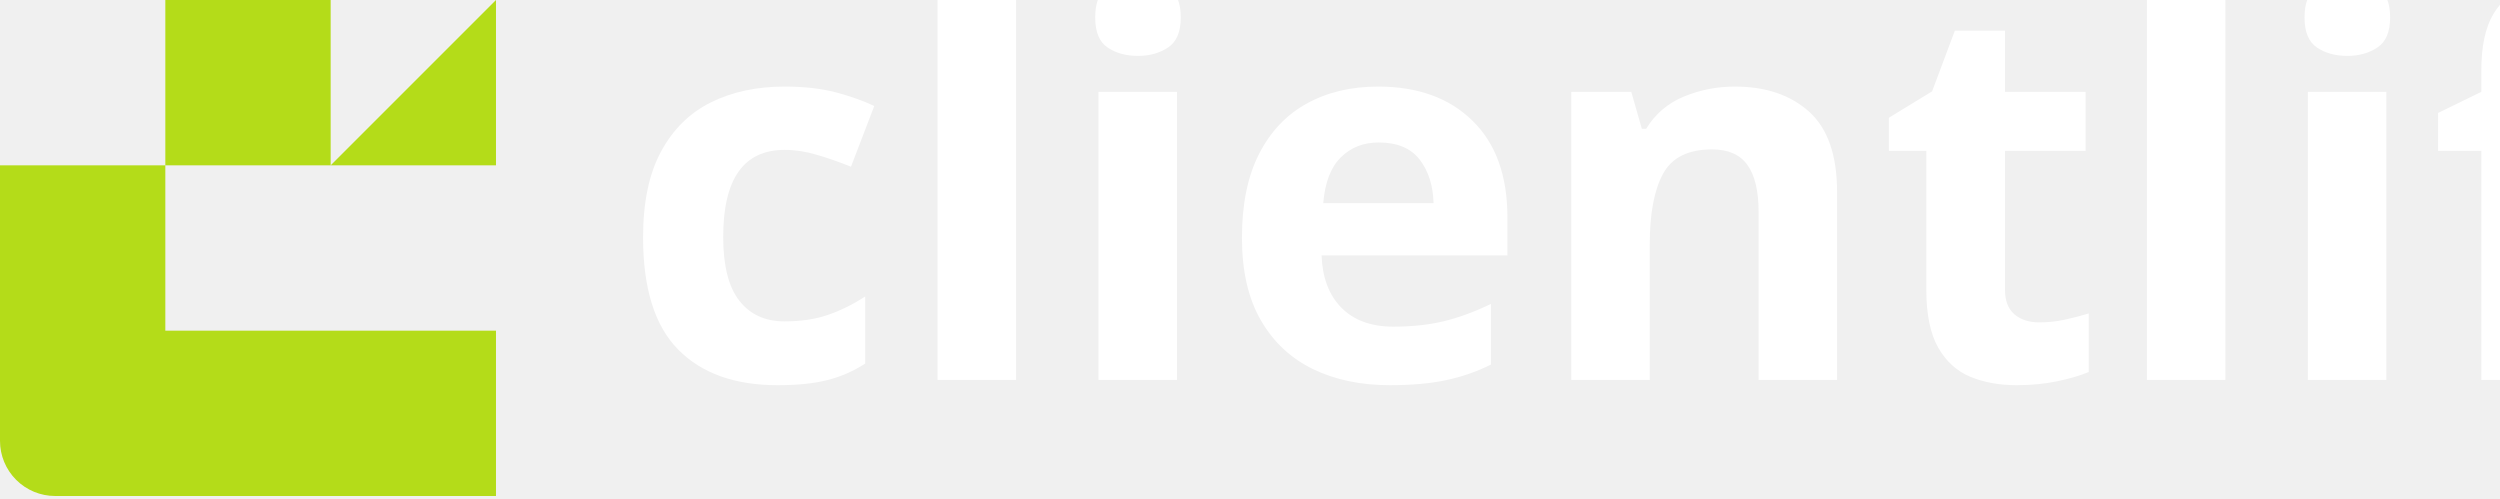
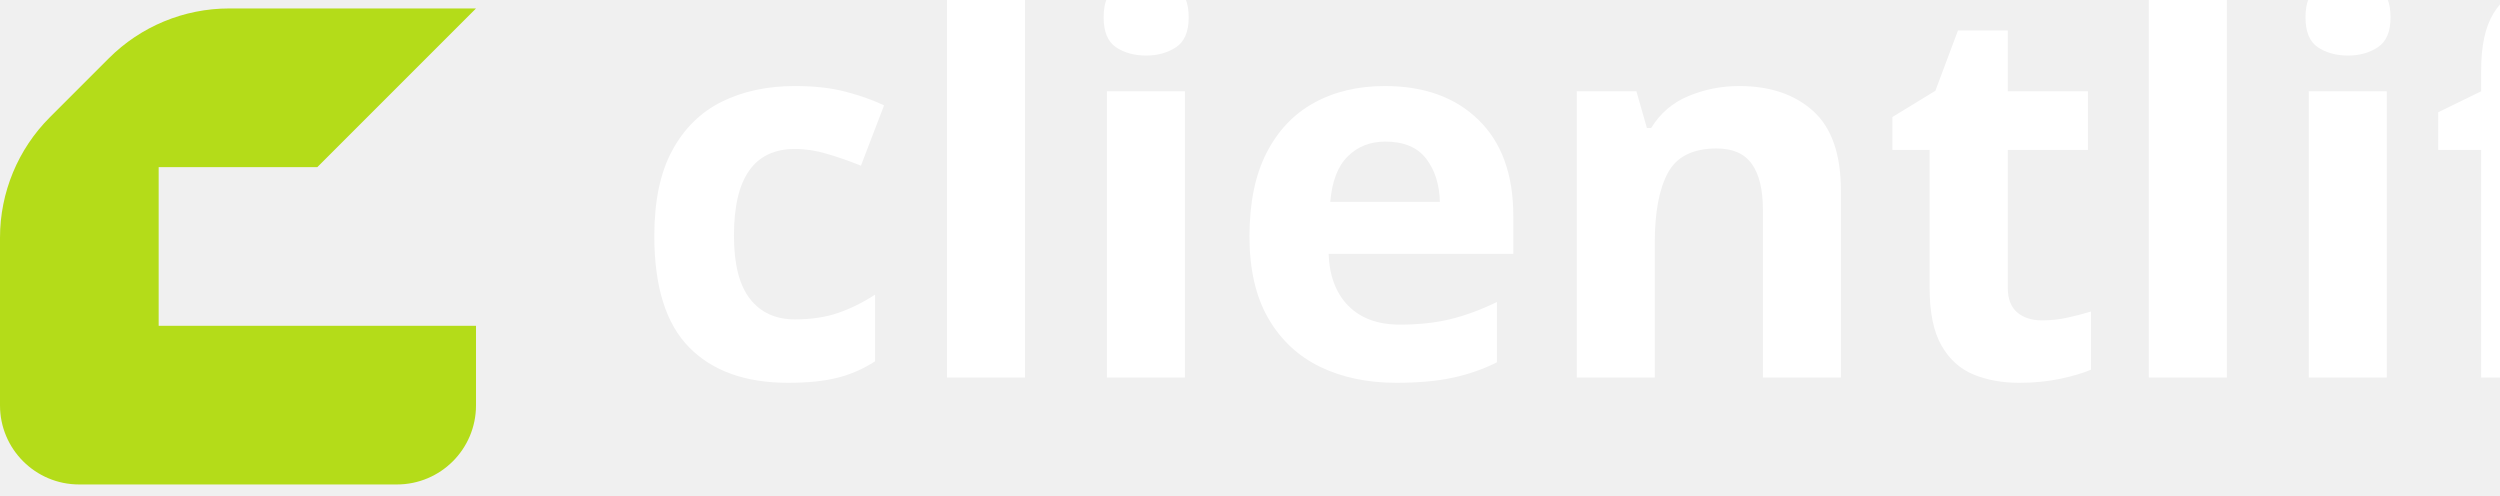
- <svg xmlns="http://www.w3.org/2000/svg" width="100%" height="100%" viewBox="0 0 642 128" version="1.1" xml:space="preserve" style="fill-rule:evenodd;clip-rule:evenodd;stroke-linejoin:round;stroke-miterlimit:2;">
-   <g transform="matrix(1,0,0,1,-1125.64,-767.791)">
+ <svg xmlns="http://www.w3.org/2000/svg" width="100%" height="100%" viewBox="0 0 646 128" version="1.1" xml:space="preserve" style="fill-rule:evenodd;clip-rule:evenodd;stroke-linejoin:round;stroke-miterlimit:2;">
+   <g transform="matrix(1,0,0,1,-1605.131,-1132.254)">
    <g>
-       <g transform="matrix(2.709992,0,0,2.709992,671.3462,-235.1895)">
-         <g transform="matrix(50,0,0,50,404.6743,406.1046)">
-                 </g>
-         <text x="226.324px" y="406.105px" style="font-family:'HostGrotesk-Bold', 'Host Grotesk', sans-serif;font-weight:700;font-size:50px;fill:white;">c<tspan x="252.574px 262.024px 271.474px 298.174px 324.724px 341.324px 350.774px 360.224px 375.174px " y="406.105px 406.105px 406.105px 406.105px 406.105px 406.105px 406.105px 406.105px 406.105px ">lientlify</tspan>
-         </text>
+       <g transform="matrix(1,0,0,1,483.4244,364.4629)">
+         <g transform="matrix(2.709992,0,0,2.709992,671.3462,-235.1895)">
+           <g transform="matrix(50,0,0,50,404.6743,406.1046)">
+                     </g>
+           <text x="226.324px" y="406.105px" style="font-family:'HostGrotesk-Bold', 'Host Grotesk', sans-serif;font-weight:700;font-size:50px;fill:white;">c<tspan x="252.574px 262.024px 271.474px 298.174px 324.724px 341.324px 350.774px 360.224px 375.174px " y="406.105px 406.105px 406.105px 406.105px 406.105px 406.105px 406.105px 406.105px 406.105px ">lientlify</tspan>
+           </text>
+         </g>
      </g>
-       <g transform="matrix(0.283044,0,0,0.283044,967.4426,425.5913)">
-         <path d="M558.915,1608.975L558.915,1359L708.915,1359L708.915,1509L1008.915,1509L1008.915,1659L608.94,1659C595.672,1659 582.948,1653.73 573.567,1644.348C564.185,1634.967 558.915,1622.243 558.915,1608.975ZM858.915,1359L1008.915,1209L1008.915,1359L858.915,1359ZM708.915,1359L708.915,1209L858.915,1209L858.915,1359L708.915,1359Z" style="fill:rgb(180,220,25);" />
+       <g transform="matrix(0.273333,0,0,0.273333,1452.361,803.9787)">
+         <path d="M558.915,1425.71C558.915,1382.996 575.883,1342.032 606.086,1311.829C623.847,1294.068 644.033,1273.882 661.79,1256.125C691.964,1225.951 732.888,1209 775.56,1209L1008.915,1209L858.915,1359L708.915,1359L708.915,1509L1008.915,1509L1008.915,1584.233C1008.915,1625.526 975.441,1659 934.148,1659L633.682,1659C592.389,1659 558.915,1625.526 558.915,1584.233L558.915,1425.71Z" style="fill:rgb(180,220,25);" />
      </g>
    </g>
  </g>
</svg>
